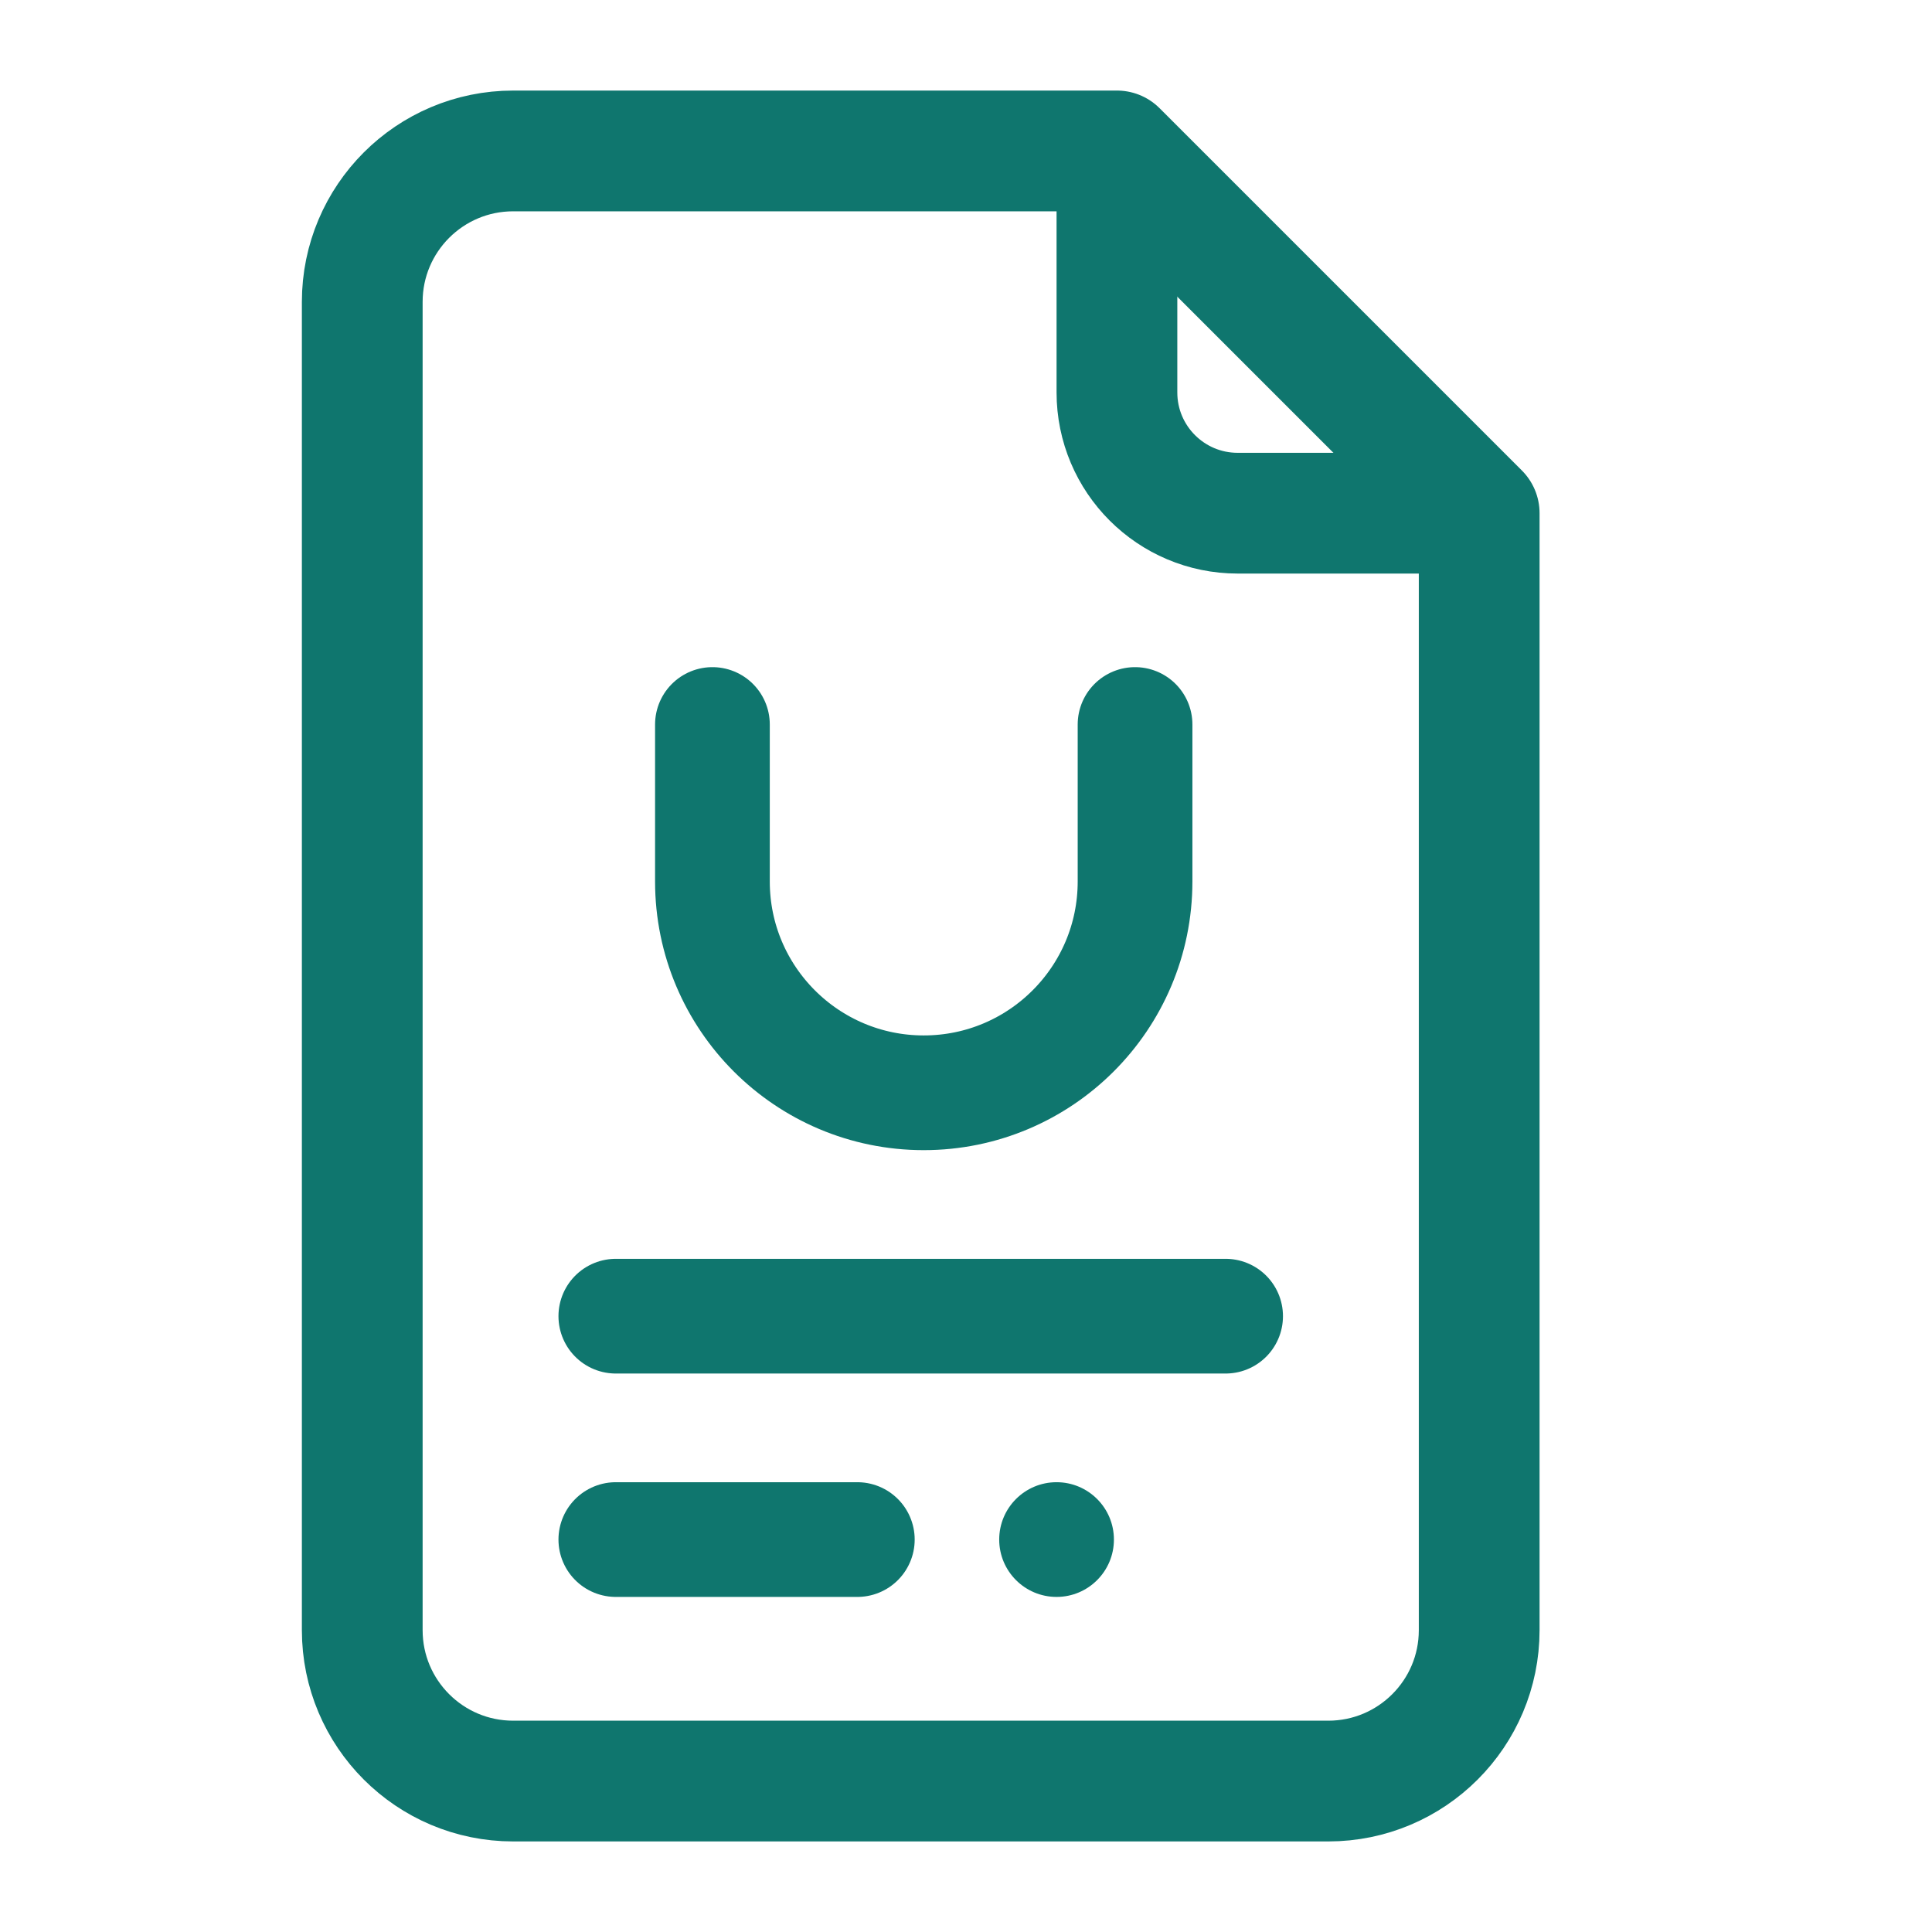
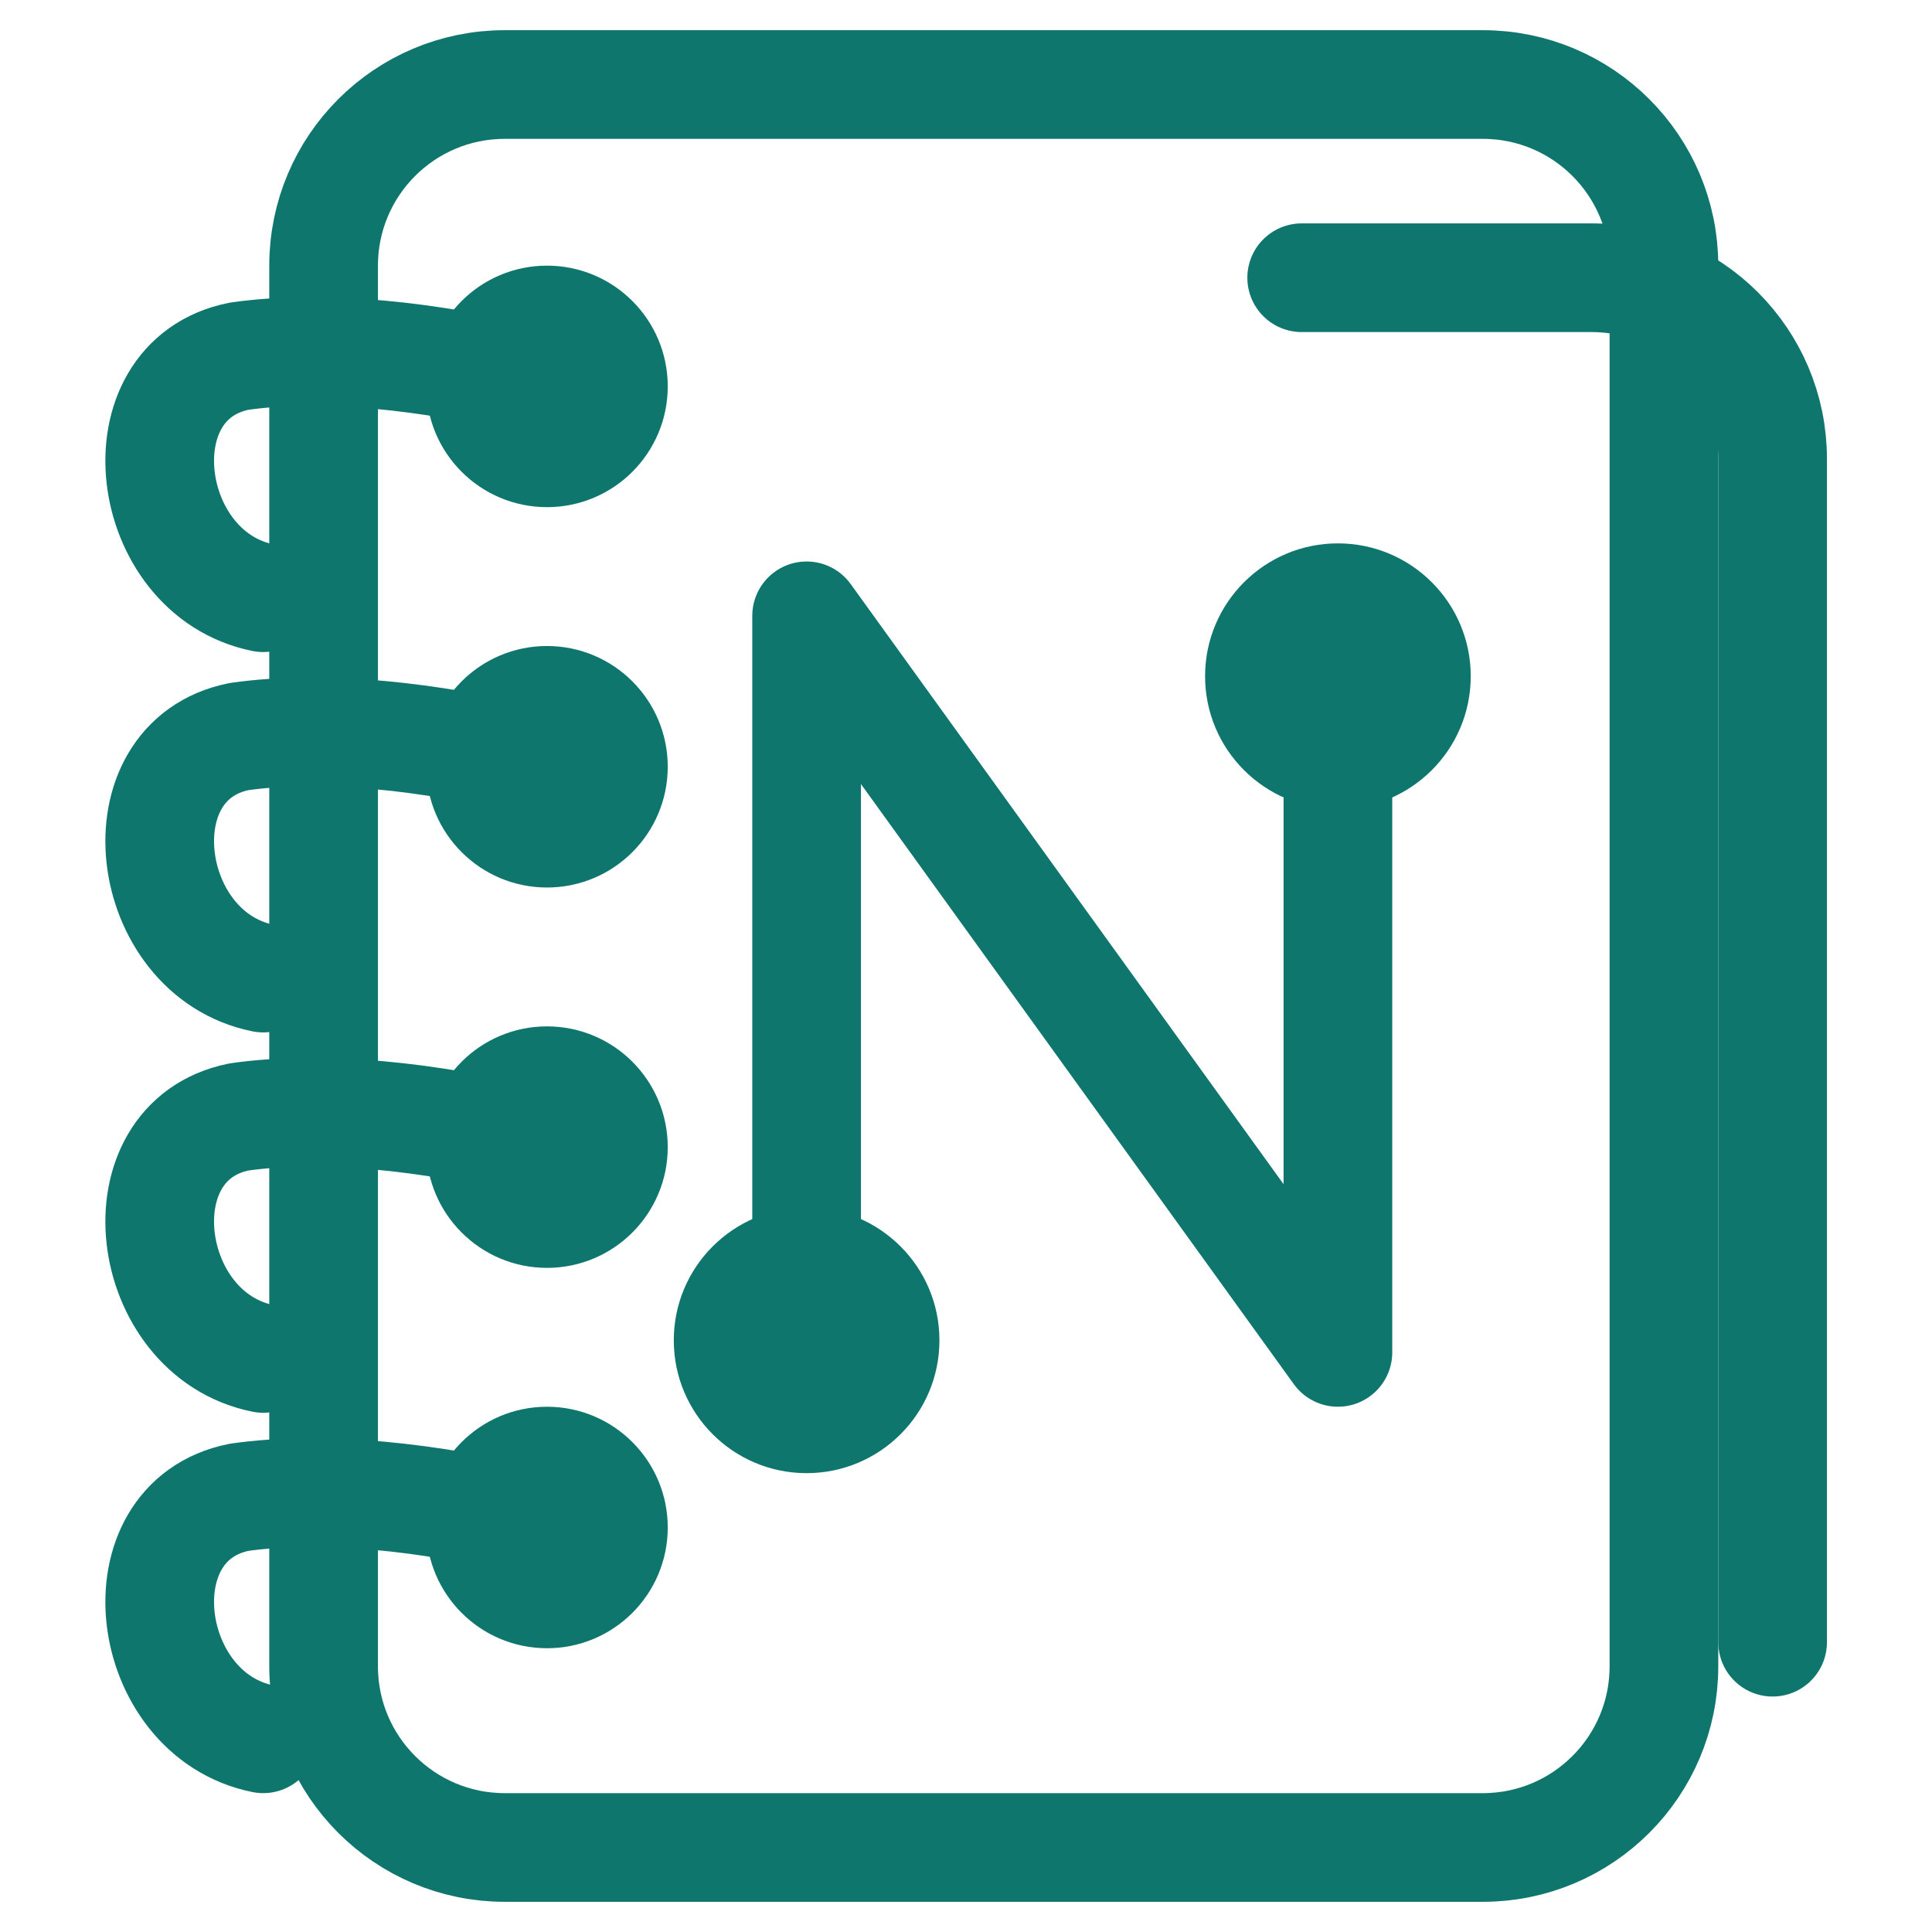
- <svg xmlns="http://www.w3.org/2000/svg" viewBox="0 0 32 32" width="32" height="32">
-   <path d="M8.5 2.5h10l6 6v18.5a2.5 2.5 0 0 1-2.5 2.5H8.5A2.5 2.5 0 0 1 6 27V5a2.5 2.5 0 0 1 2.5-2.5z" fill="none" stroke="#0f766e" stroke-width="2" stroke-linejoin="round" />
-   <path d="M18.5 2.5v4a2 2 0 0 0 2 2h4" fill="none" stroke="#0f766e" stroke-width="2" stroke-linejoin="round" />
-   <path d="M11.8 12v2.6a3.5 3.5 0 0 0 7 0V12" fill="none" stroke="#0f766e" stroke-width="1.9" stroke-linecap="round" />
-   <path d="M10.2 21.8h10.1M10.2 25.5h4" fill="none" stroke="#0f766e" stroke-width="1.9" stroke-linecap="round" />
-   <circle cx="17.5" cy="25.5" r="0.95" fill="#0f766e" />
+ <svg xmlns="http://www.w3.org/2000/svg" viewBox="0 0 64 64" width="64" height="64">
+   <g transform="translate(1.12 -3.2) scale(0.2)" fill="none" stroke="#0f766e" stroke-width="18" stroke-linecap="round" stroke-linejoin="round">
+     <path d="M210 62H258A30 30 0 0 1 288 92V288" />
+     <rect x="48" y="30" width="222" height="292" rx="30" />
+     <path d="M38 115C18 111 14 79 34 75C48 73 66 75 82 79" />
+     <path d="M38 178C18 174 14 142 34 138C48 136 66 138 82 142" />
+     <path d="M38 241C18 237 14 205 34 201C48 199 66 201 82 205" />
+     <path d="M38 304C18 300 14 268 34 264C48 262 66 264 82 268" />
+     <path d="M128 238L128 118L216 240L216 128" />
+     <g fill="#0f766e" stroke="none">
+       <circle cx="85" cy="80" r="20" />
+       <circle cx="85" cy="143" r="20" />
+       <circle cx="85" cy="206" r="20" />
+       <circle cx="85" cy="269" r="20" />
+       <circle cx="128" cy="238" r="22" />
+       <circle cx="216" cy="128" r="22" />
+     </g>
+   </g>
</svg>
